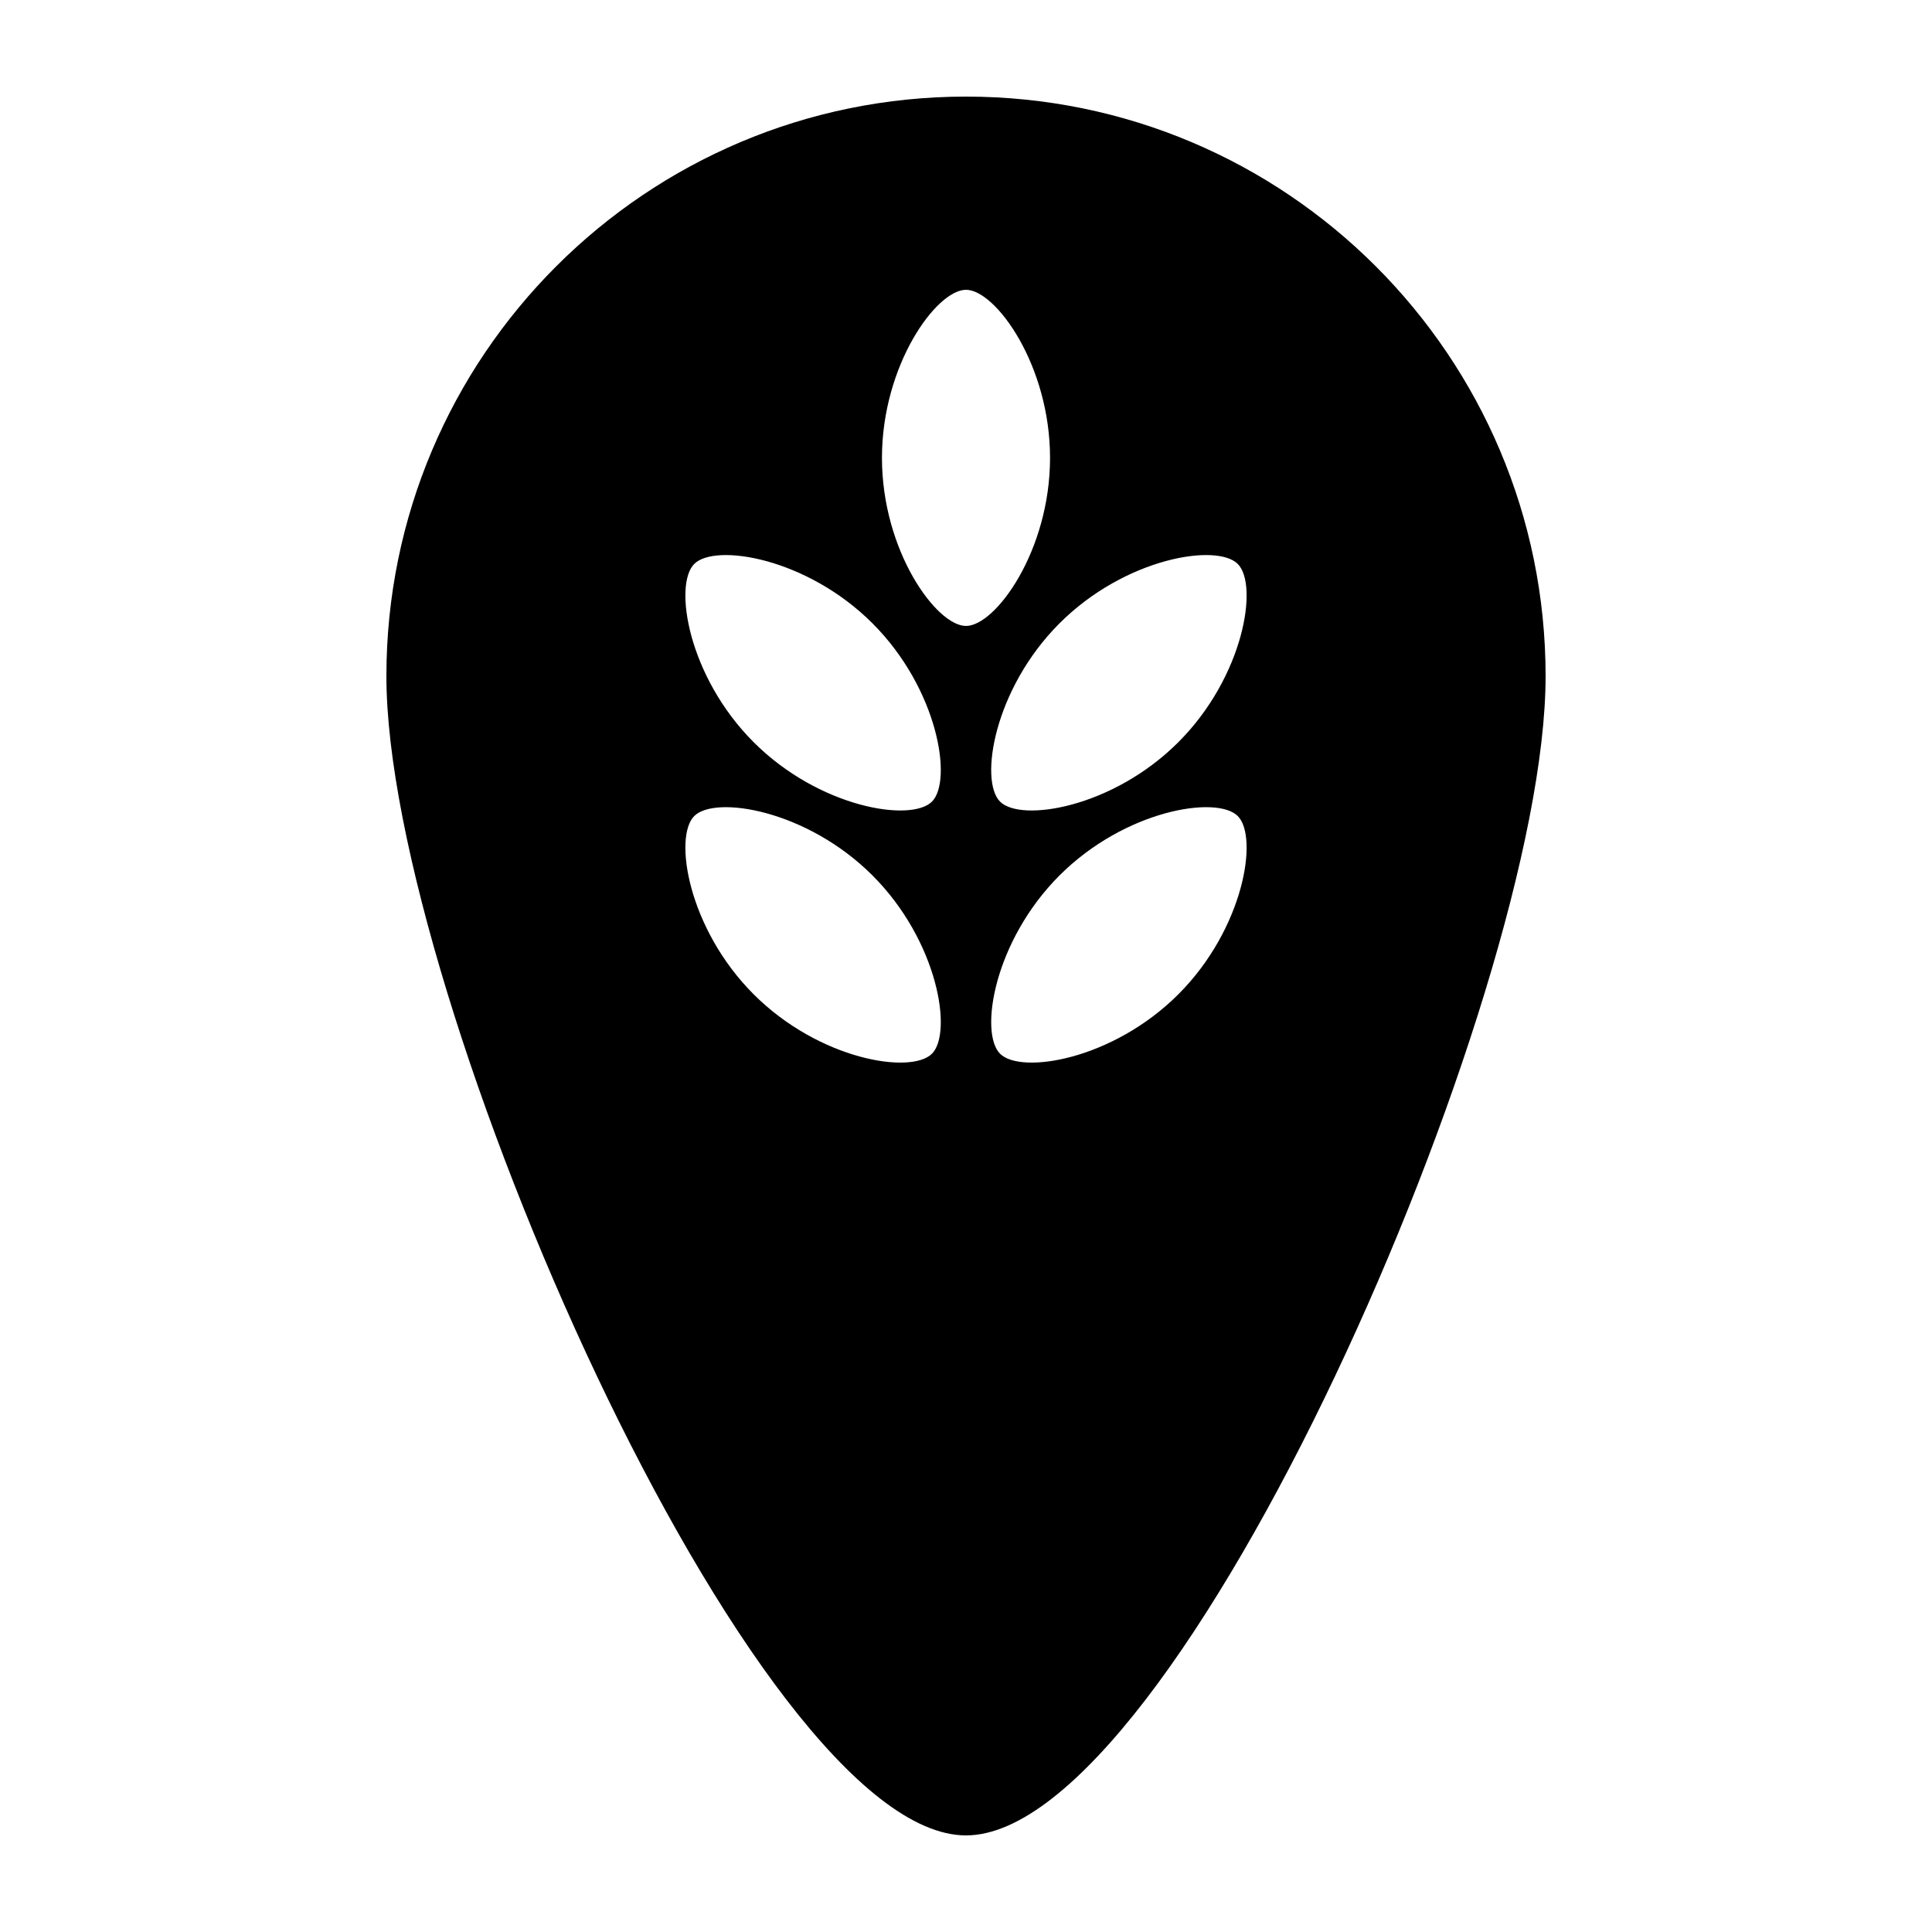
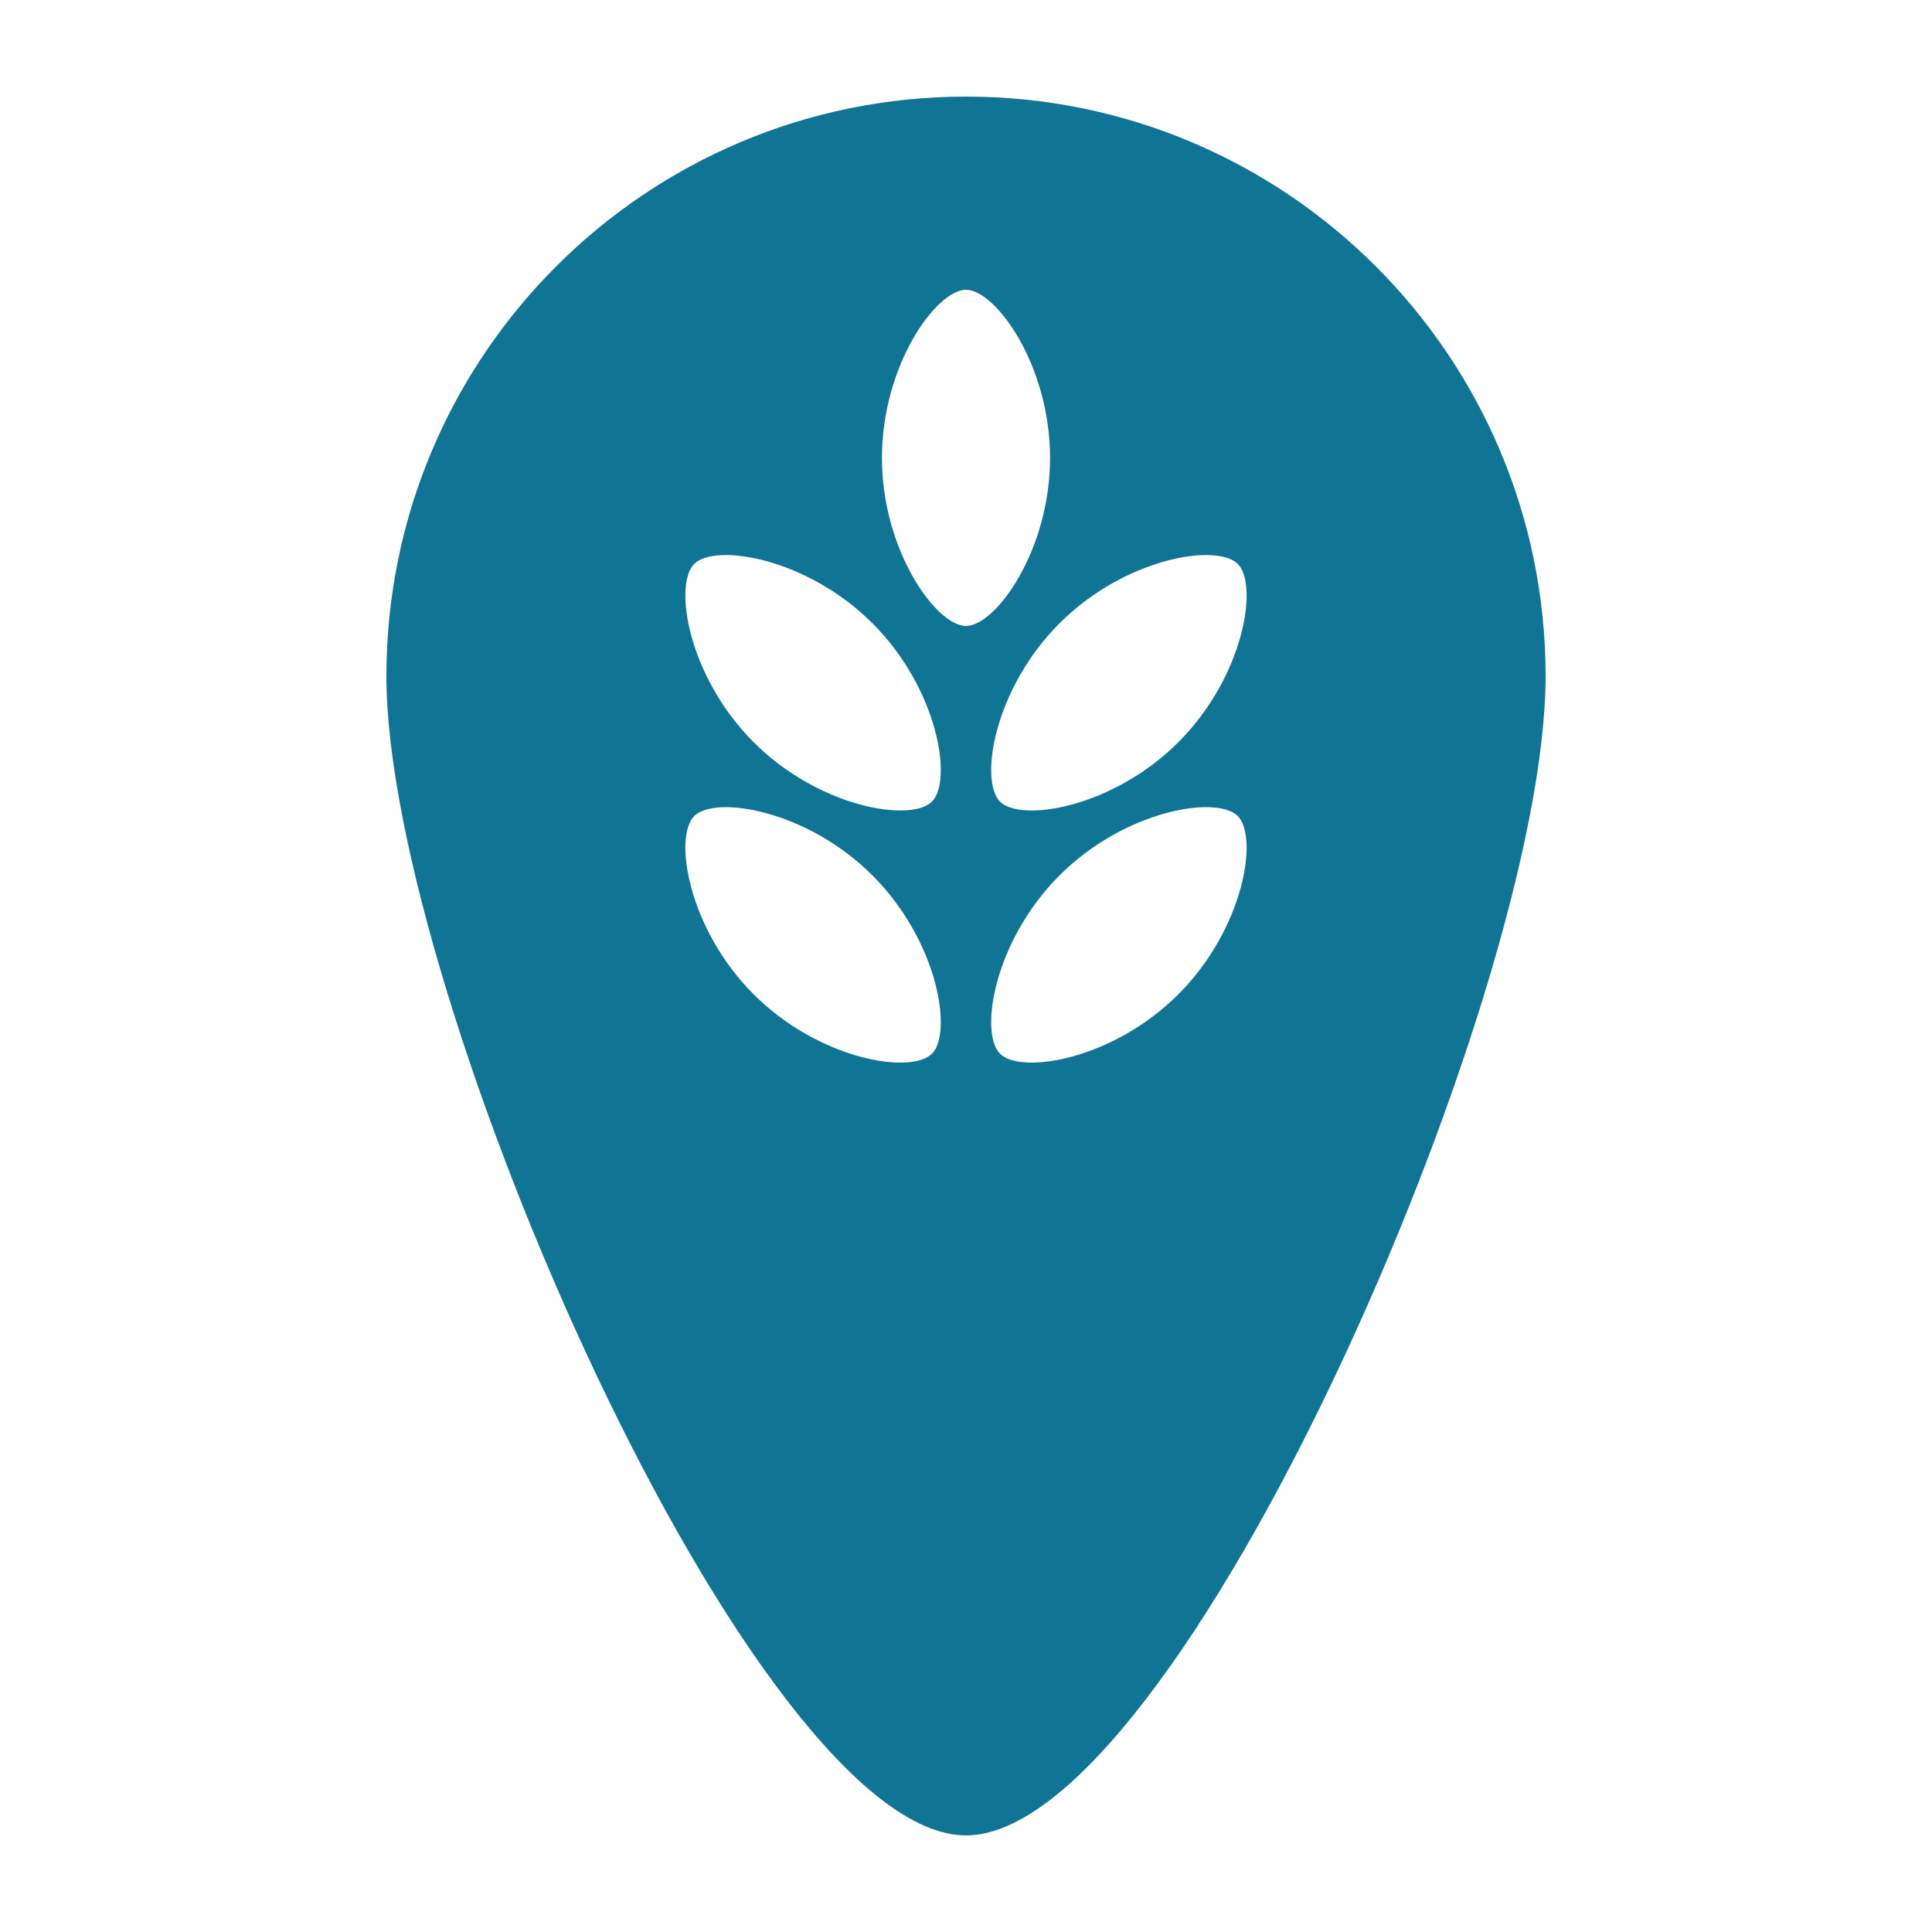
- <svg xmlns="http://www.w3.org/2000/svg" height="100px" width="100px" fill="#000000" version="1.1" x="0px" y="0px" viewBox="0 0 100 100" enable-background="new 0 0 100 100" xml:space="preserve">
+ <svg xmlns="http://www.w3.org/2000/svg" height="100px" width="100px" fill="#107595" version="1.1" x="0px" y="0px" viewBox="0 0 100 100" enable-background="new 0 0 100 100" xml:space="preserve">
  <path fill-rule="evenodd" clip-rule="evenodd" d="M50,5c16.568,0,30,13.431,30,30c0,16.569-19.041,60-30,60S20,51.568,20,35  C20,18.431,33.432,5,50,5L50,5z M35.934,29.189c-1.084,1.083-0.322,5.83,3.075,9.227s8.145,4.159,9.228,3.076  c1.084-1.083,0.321-5.83-3.076-9.227C41.763,28.867,37.017,28.105,35.934,29.189L35.934,29.189z M64.066,29.189  c-1.083-1.084-5.83-0.322-9.228,3.076c-3.396,3.397-4.159,8.144-3.075,9.227c1.083,1.083,5.83,0.322,9.228-3.076  C64.388,35.019,65.15,30.272,64.066,29.189L64.066,29.189z M50,15c-1.532,0-4.35,3.895-4.35,8.7c0,4.804,2.817,8.699,4.35,8.699  s4.35-3.895,4.35-8.699C54.35,18.895,51.532,15,50,15L50,15z M35.934,42.238c-1.084,1.083-0.322,5.83,3.075,9.227  c3.397,3.397,8.145,4.16,9.228,3.076c1.084-1.084,0.321-5.83-3.076-9.227C41.763,41.917,37.017,41.155,35.934,42.238L35.934,42.238z   M64.066,42.238c-1.083-1.083-5.83-0.321-9.228,3.076c-3.396,3.397-4.159,8.143-3.075,9.227c1.083,1.084,5.83,0.321,9.228-3.076  C64.388,48.068,65.15,43.321,64.066,42.238z" />
</svg>
